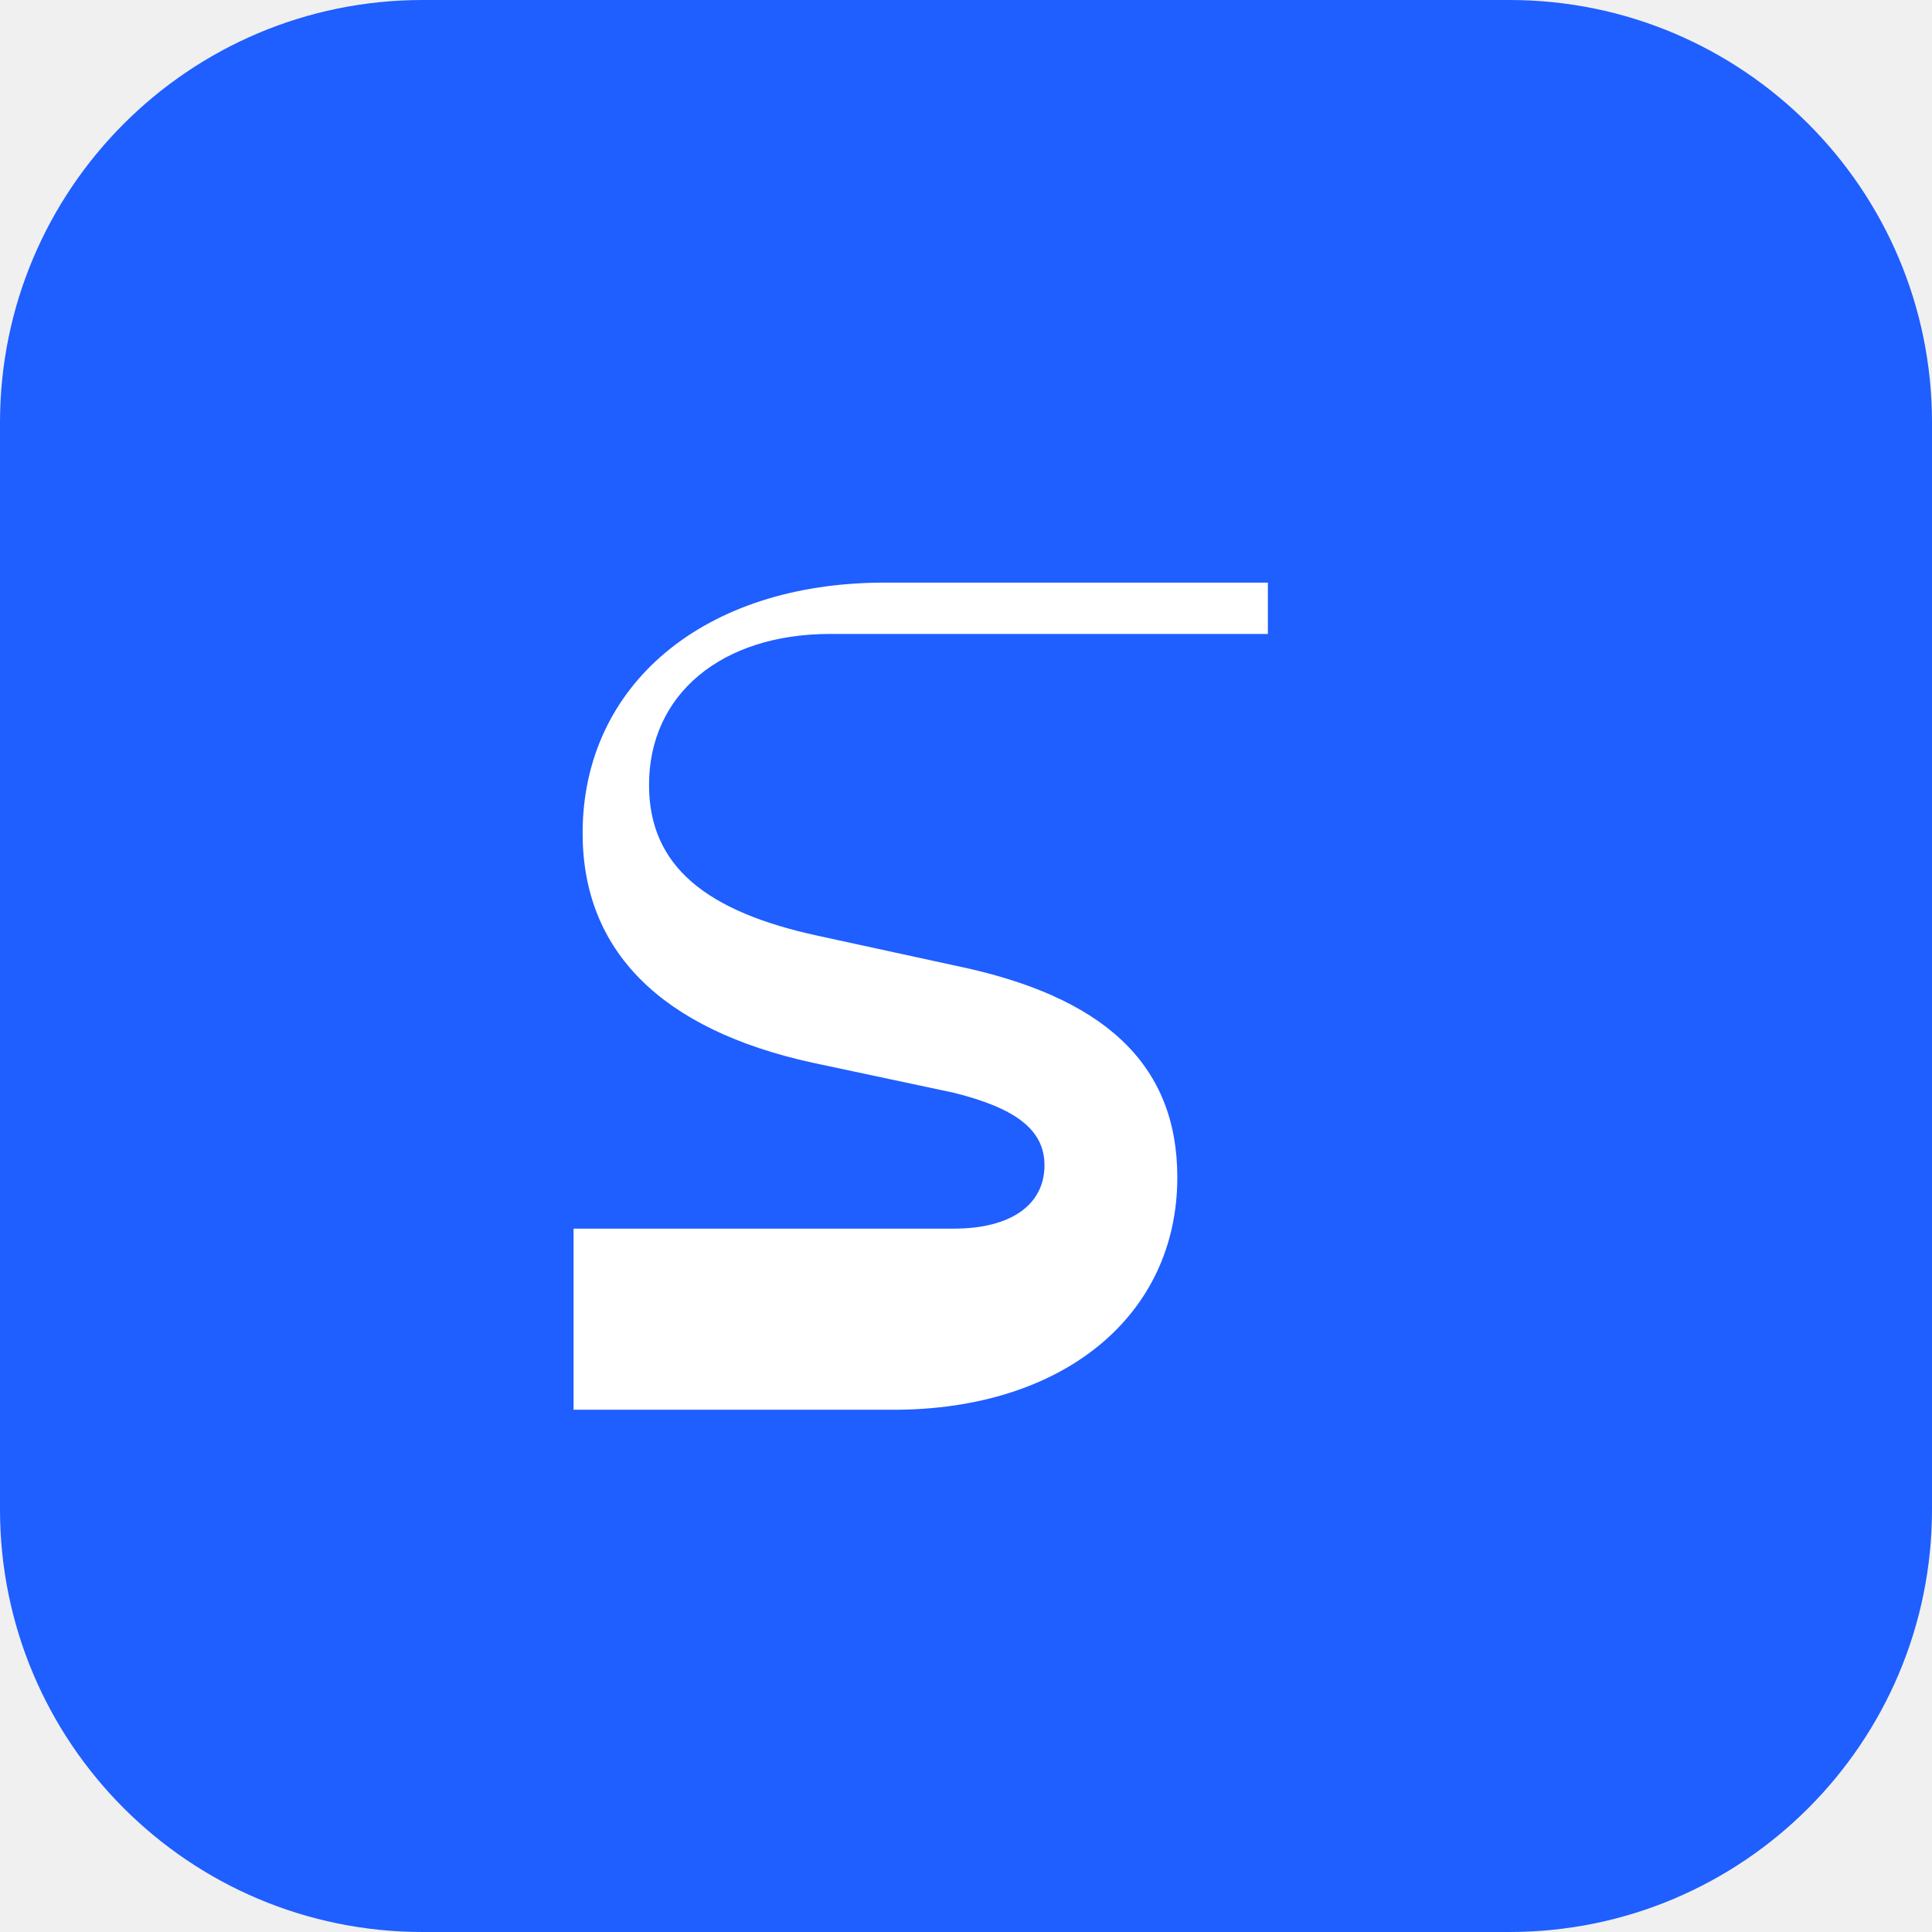
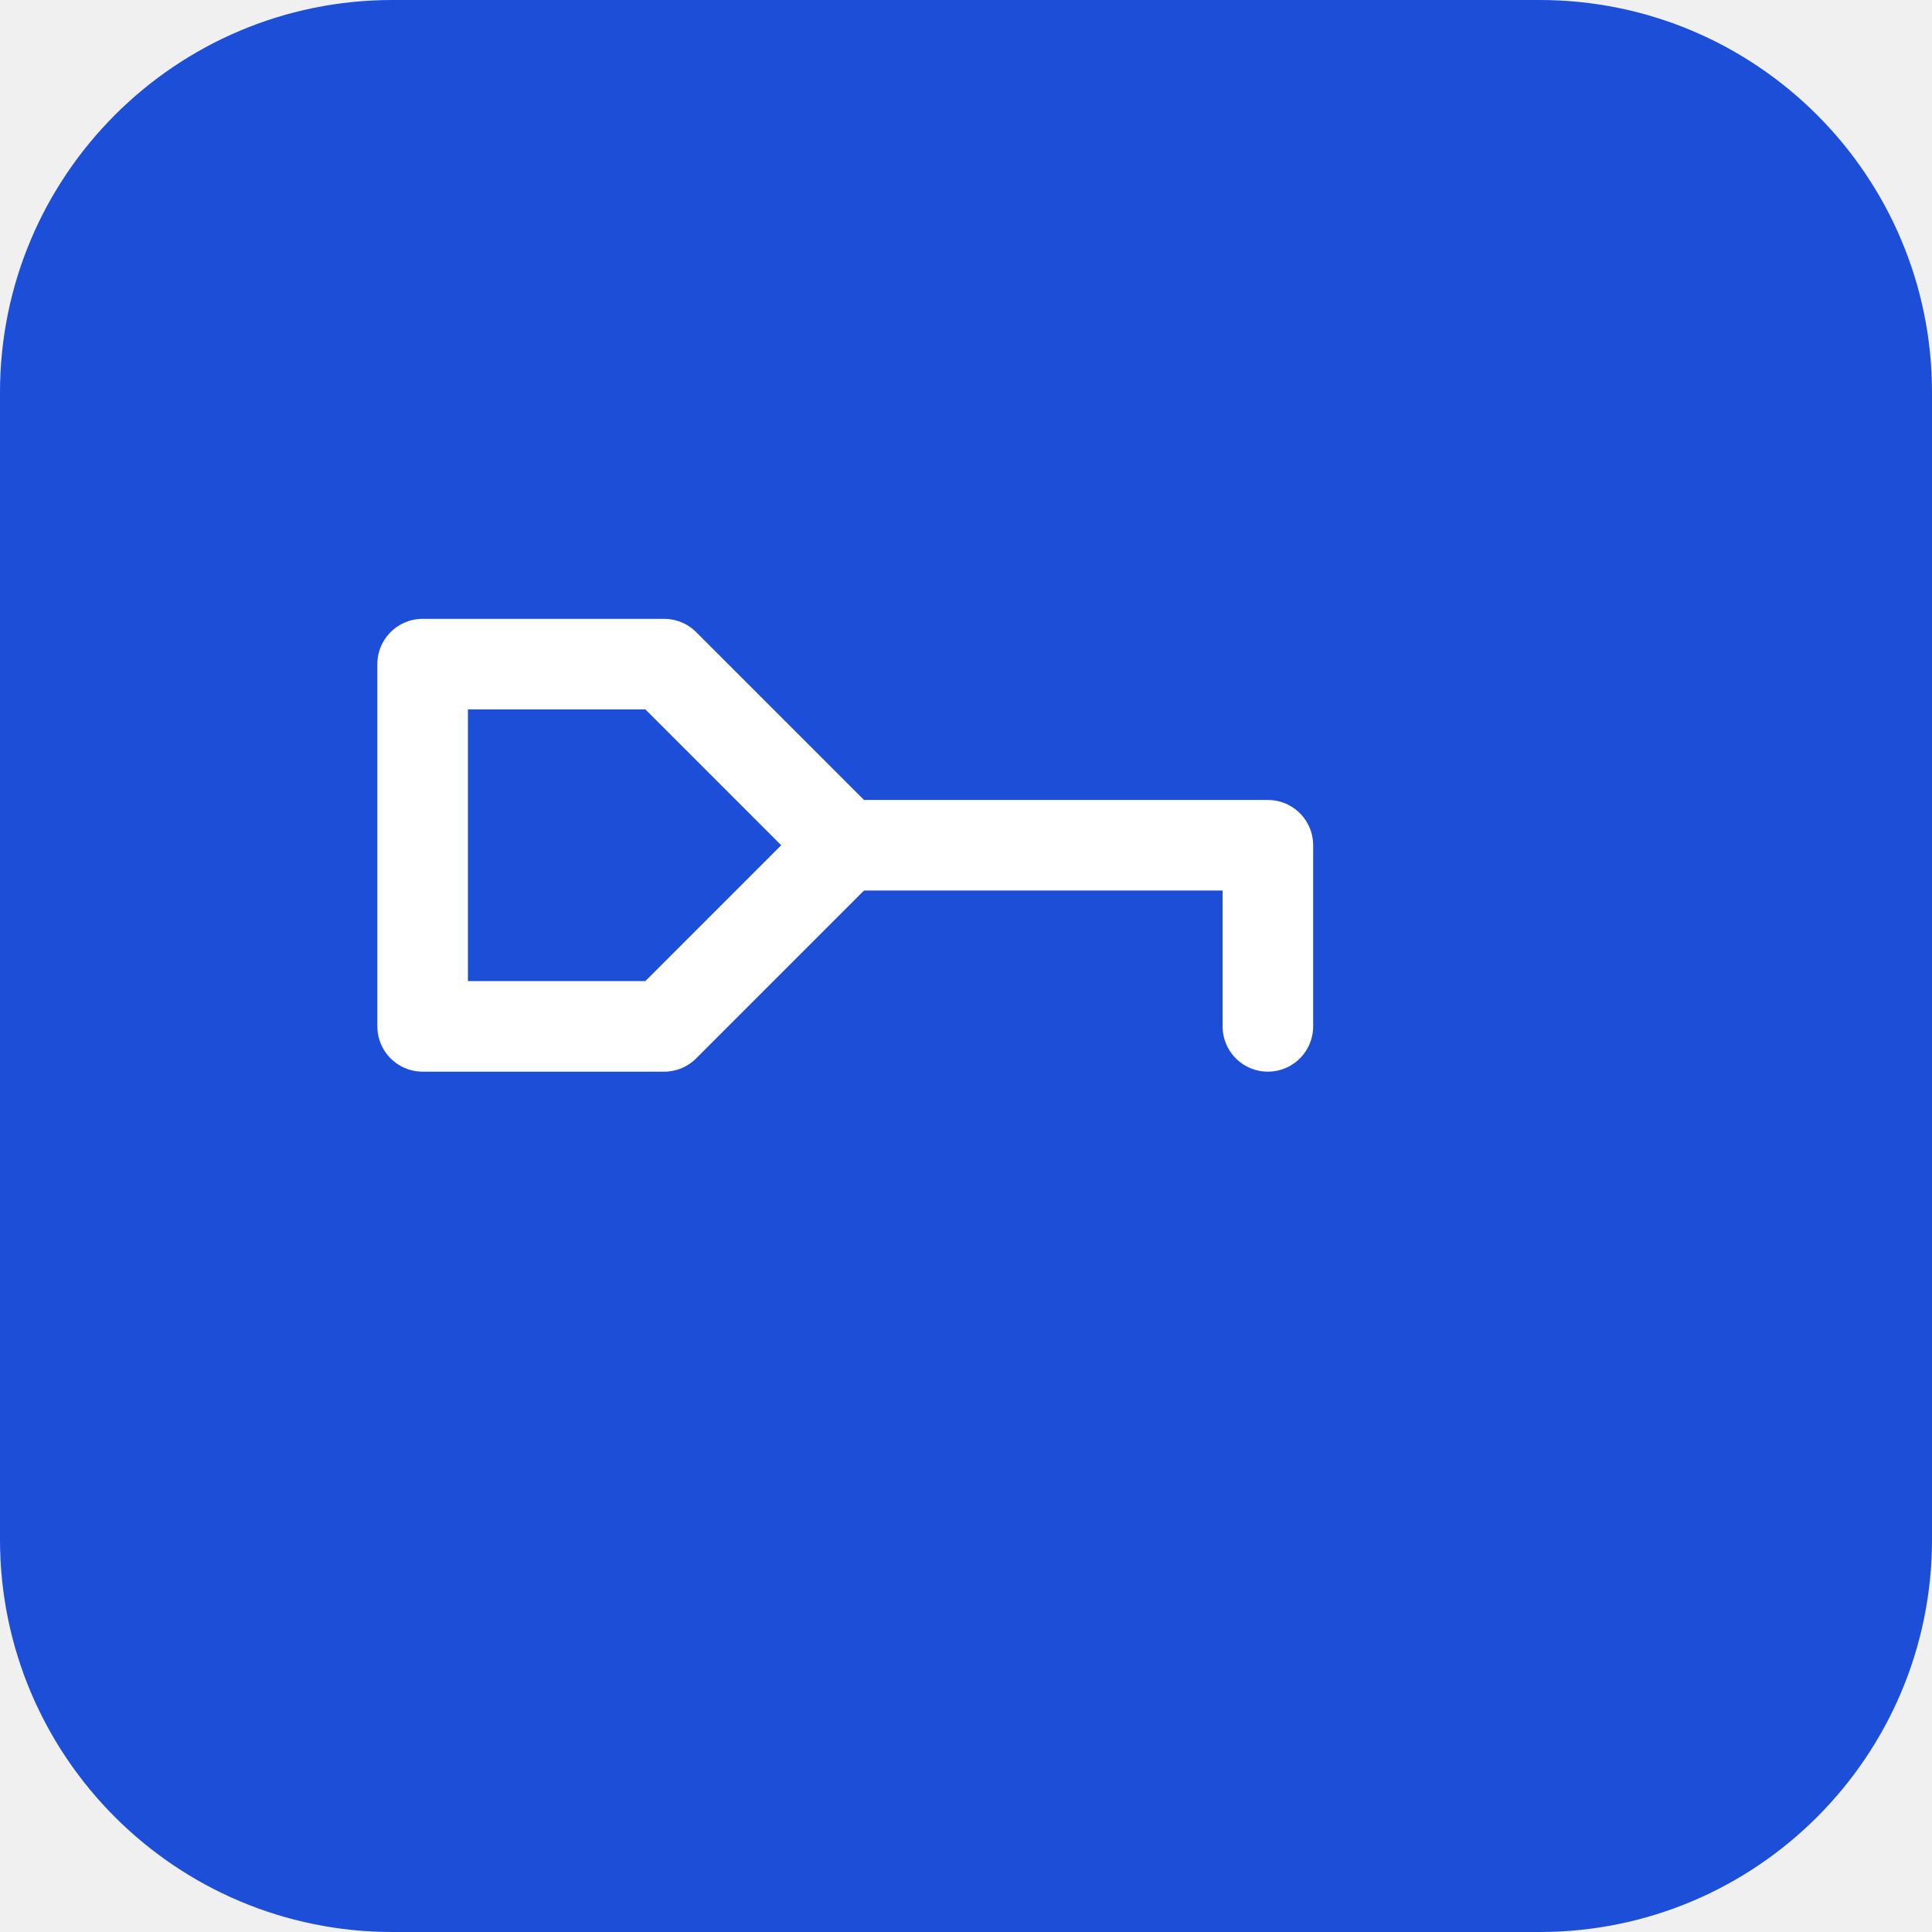
- <svg xmlns="http://www.w3.org/2000/svg" viewBox="0 0 64 64" role="img" aria-label="Site icon">
-   <rect width="64" height="64" rx="14" fill="#1f5eff" />
-   <path d="M42 21H27.5c-3.6 0-6 2-6 5 0 2.7 1.9 4.2 5.6 5l4.6 1c4.8 1 7.3 3.2 7.3 7 0 4.6-3.8 7.7-9.4 7.7H19v-6h12.6c1.9 0 3-.8 3-2.1 0-1.2-1-1.9-3-2.4l-4.7-1c-5-1.1-7.6-3.7-7.6-7.6 0-4.9 4-8.3 10-8.3H42z" fill="#fff" />
+ <svg xmlns="http://www.w3.org/2000/svg" viewBox="0 0 64 64" role="img" aria-label="Stacklane Tools site icon">
+   <rect width="64" height="64" rx="13" fill="#1d4ed8" />
+   <g fill="none" stroke="#ffffff" stroke-width="3" stroke-linecap="round" stroke-linejoin="round">
+     <path d="M14 22 L22 22 L28 28 L22 34 L14 34 L14 28 Z" />
+     <path d="M28 28 L42 28 L42 34" />
+   </g>
</svg>
